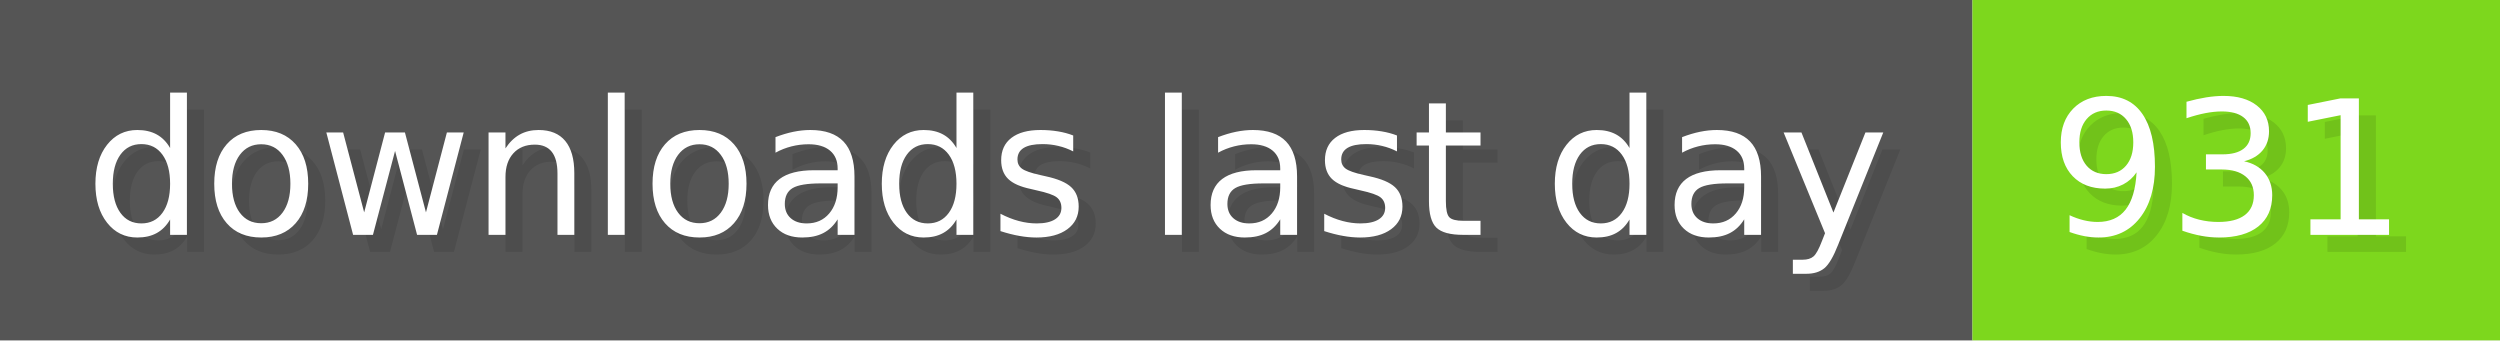
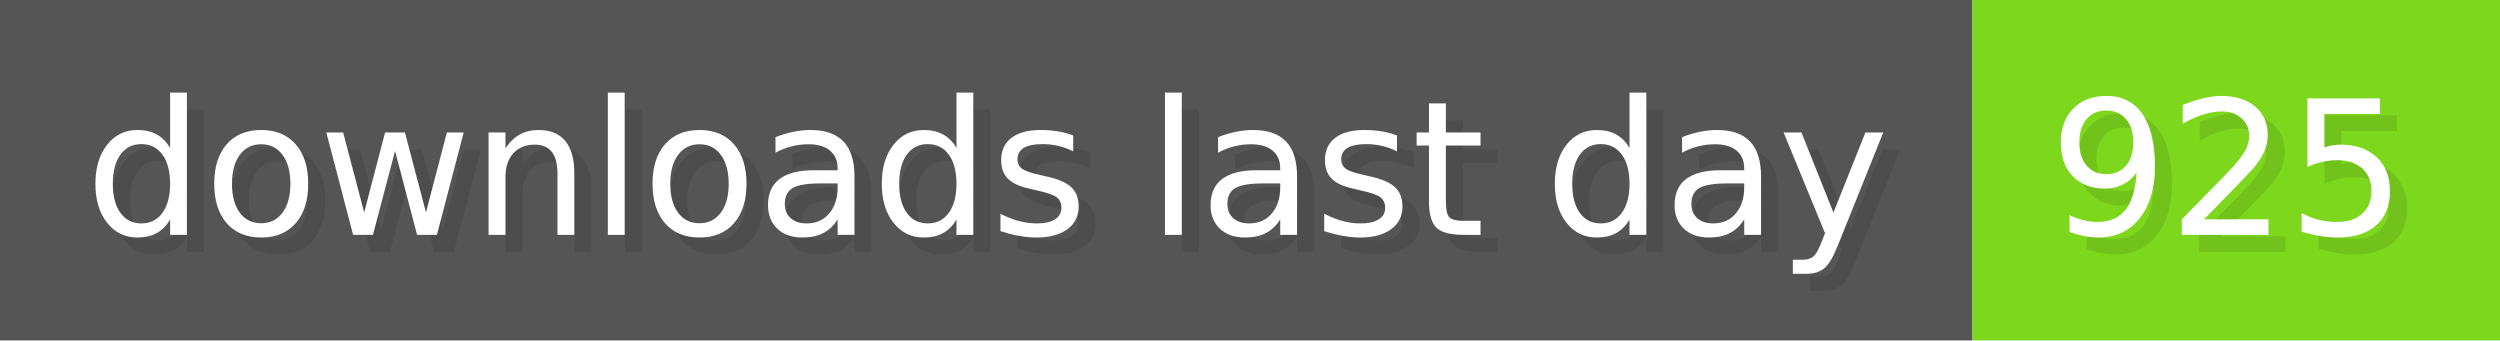
- <svg xmlns="http://www.w3.org/2000/svg" width="146.9" height="20" viewBox="0 0 1469 200" role="img" aria-label="downloads last day: 931">
+ <svg xmlns="http://www.w3.org/2000/svg" width="146.9" height="20" viewBox="0 0 1469 200" role="img" aria-label="downloads last day: 925">
  <g>
    <rect fill="#555" width="1159" height="200" />
    <rect fill="#7DD71D" x="1159" width="310" height="200" />
  </g>
  <g aria-hidden="true" fill="#fff" text-anchor="start" font-family="Verdana,DejaVu Sans,sans-serif" font-size="110">
    <text x="60" y="148" textLength="1059" fill="#000" opacity="0.1">downloads last day</text>
    <text x="50" y="138" textLength="1059">downloads last day</text>
-     <text x="1214" y="148" textLength="210" fill="#000" opacity="0.1">931</text>
-     <text x="1204" y="138" textLength="210">931</text>
+     <text x="1214" y="148" textLength="210" fill="#000" opacity="0.1">925</text>
+     <text x="1204" y="138" textLength="210">925</text>
  </g>
</svg>
